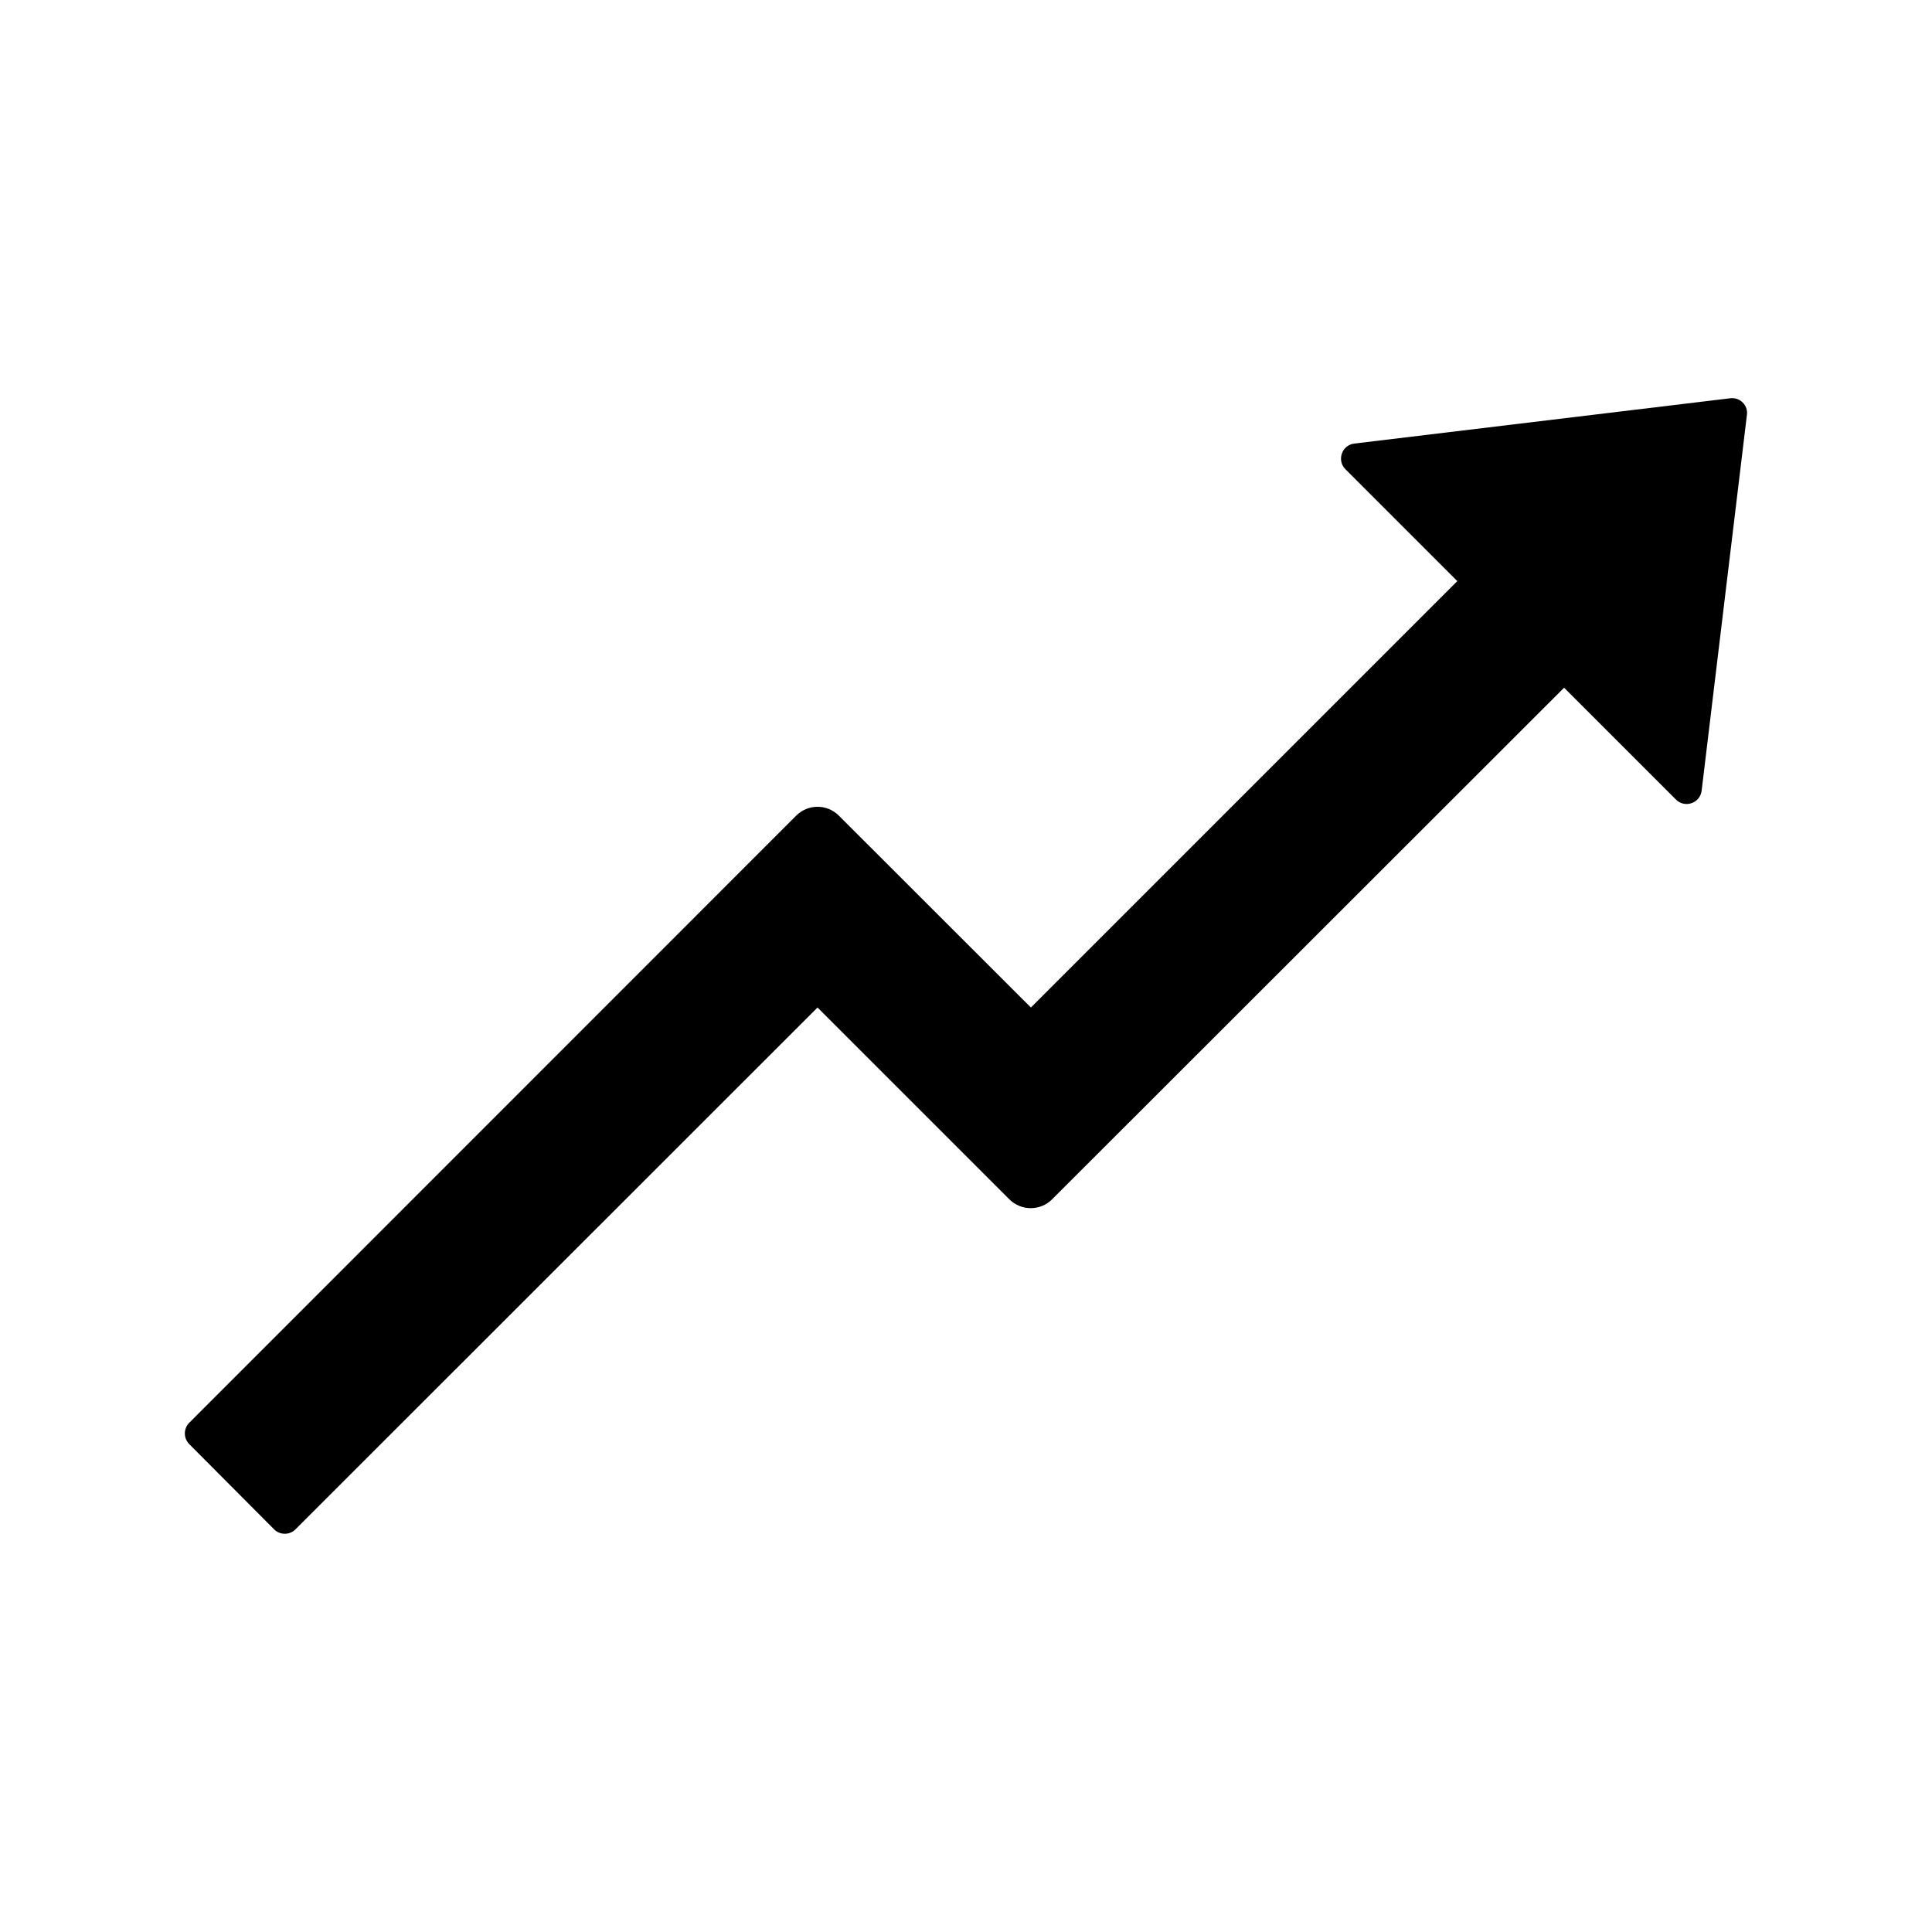
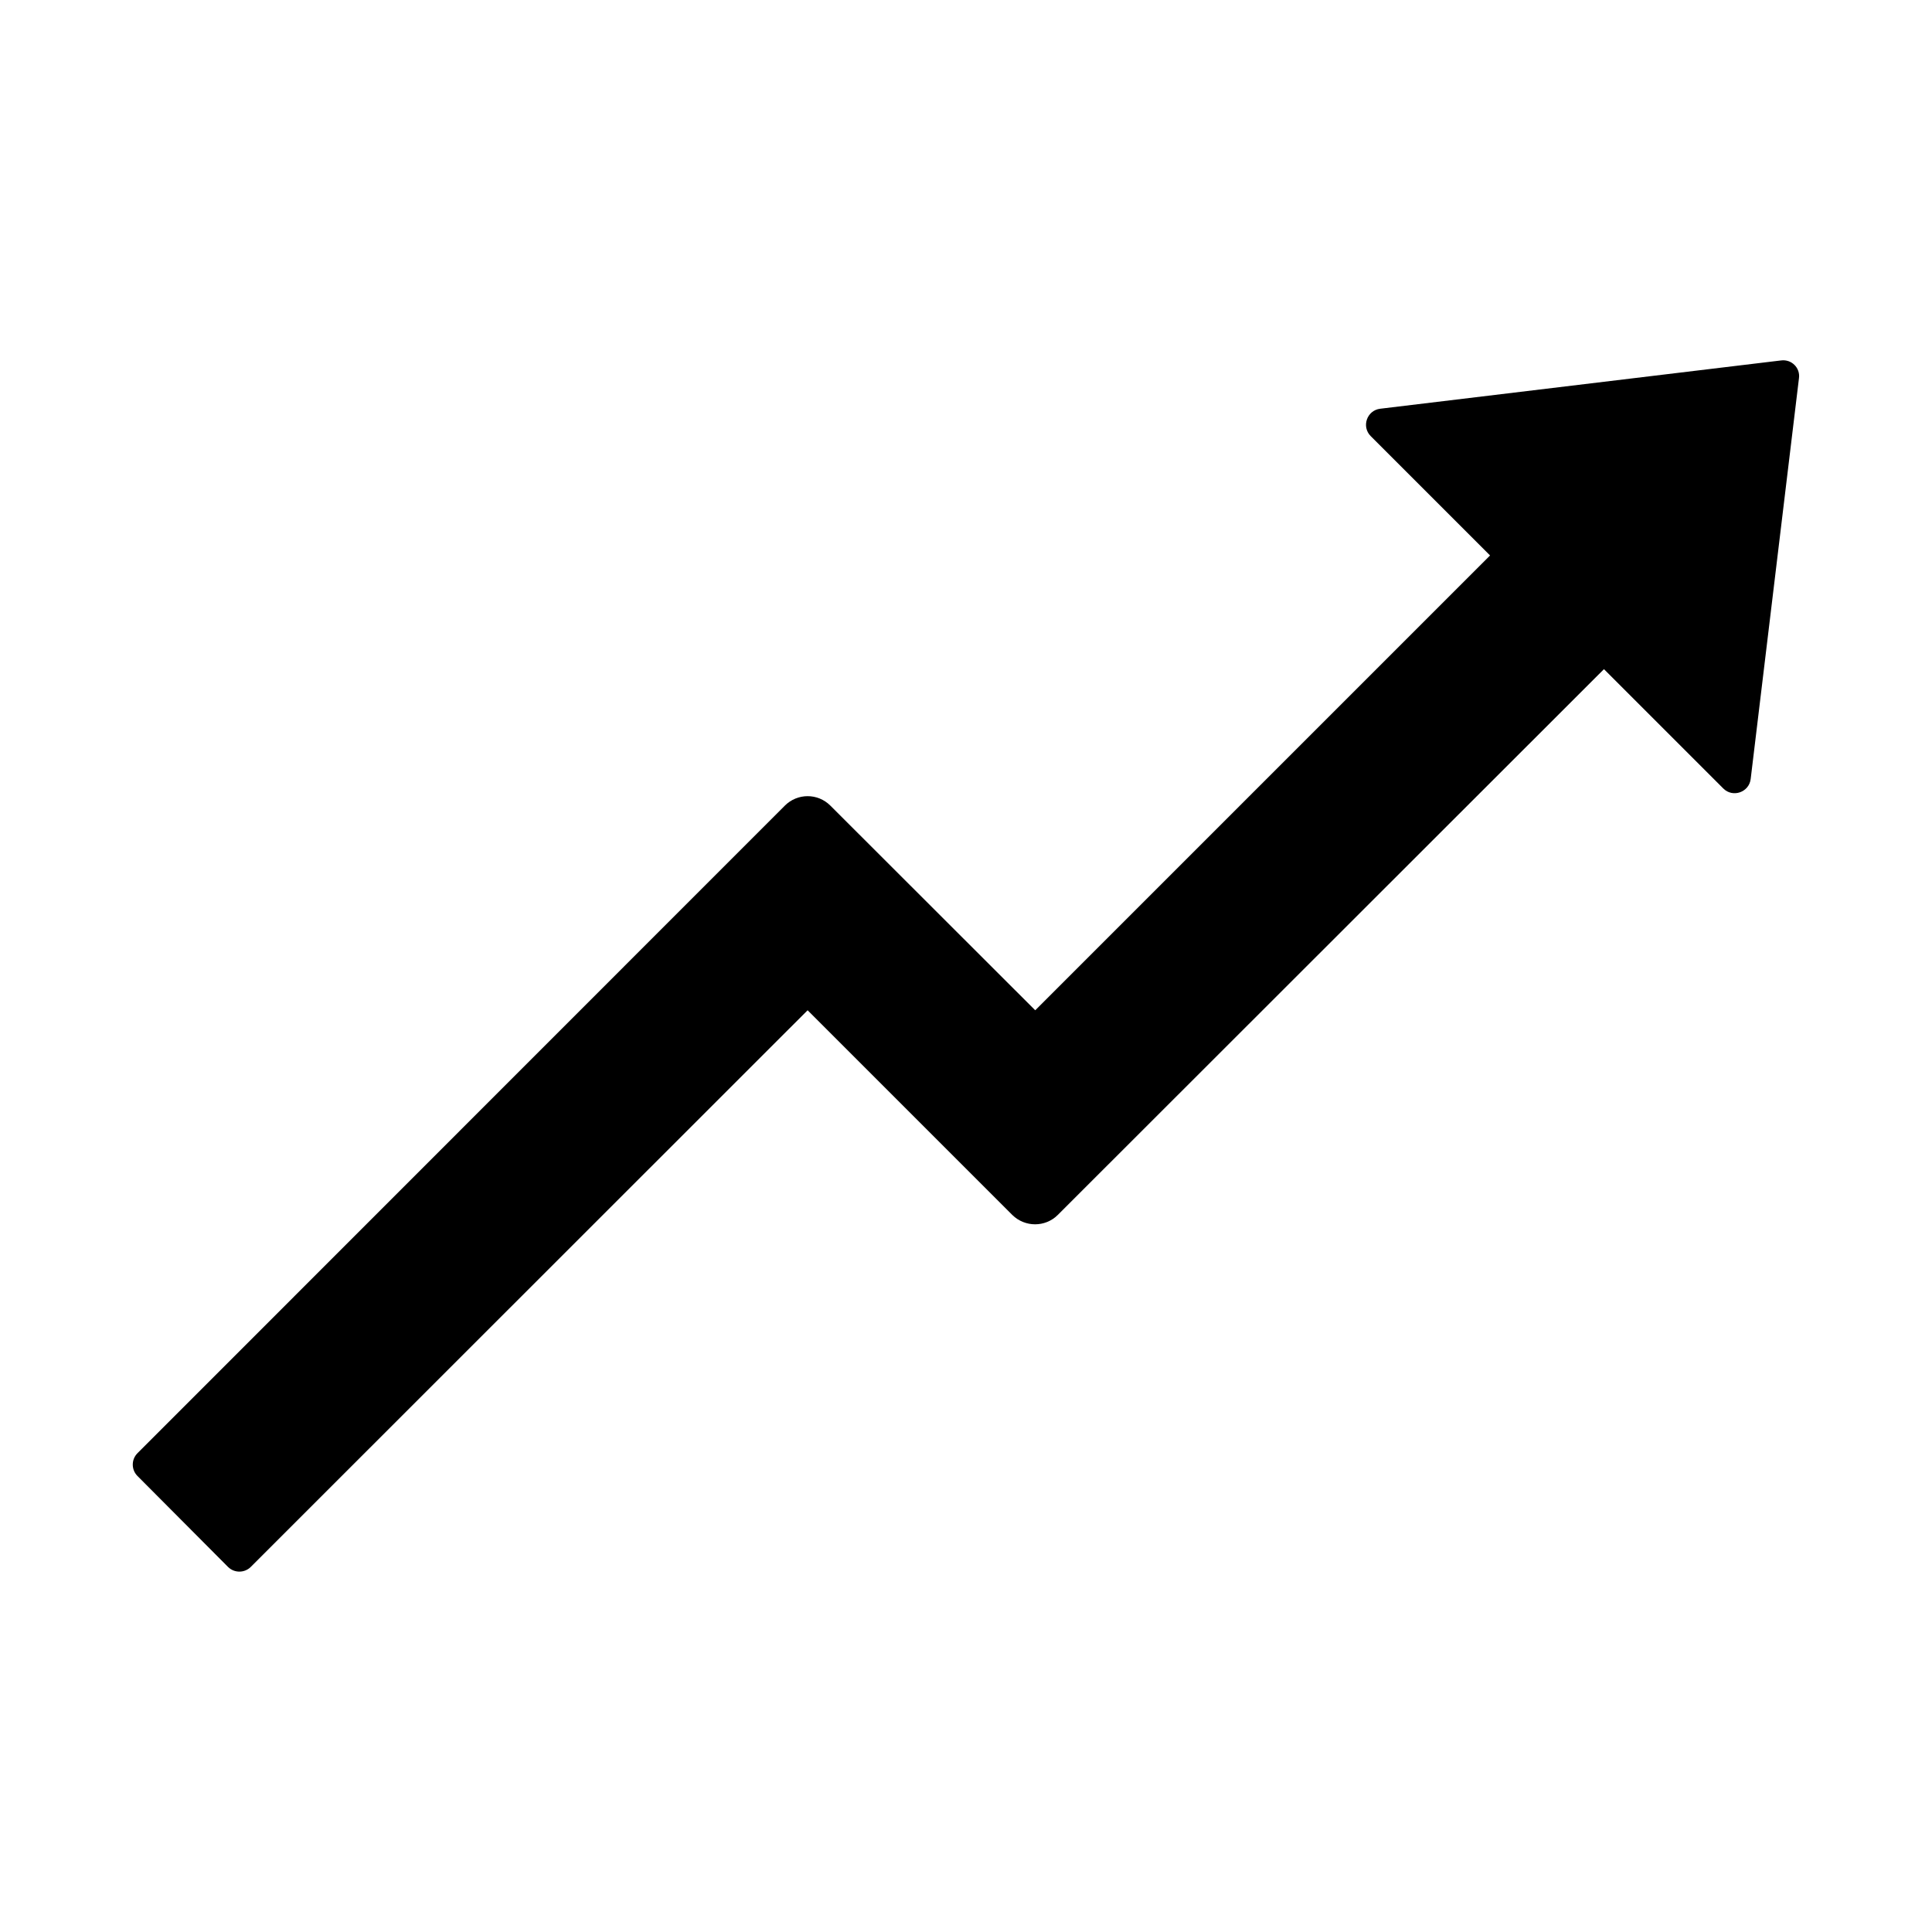
- <svg xmlns="http://www.w3.org/2000/svg" class="icon" viewBox="0 0 1024 1024" width="96" height="96">
-   <path d="M917 211.1l-199.2 24c-6.6.8-9.4 8.9-4.7 13.6l59.3 59.3-226 226-101.8-101.7c-6.3-6.3-16.4-6.2-22.6 0L100.3 754.1c-3.1 3.1-3.1 8.2 0 11.3l45 45.2c3.1 3.1 8.2 3.1 11.3 0L433.3 534 535 635.7c6.3 6.2 16.4 6.2 22.6 0L829 364.5l59.3 59.3c4.7 4.7 12.8 1.9 13.6-4.7l24-199.2c.7-5.1-3.7-9.5-8.9-8.8z" />
+ <svg xmlns="http://www.w3.org/2000/svg" class="icon" width="200px" height="200.00px" viewBox="0 0 1024 1024" version="1.1">
+   <path d="M944 191.04l-212.48 25.6c-7.04 0.853-10.027 9.493-5.013 14.507l63.253 63.253-241.067 241.067-108.587-108.48c-6.72-6.72-17.493-6.613-24.107 0L72.853 770.24c-3.307 3.307-3.307 8.747 0 12.053l48 48.213c3.307 3.307 8.747 3.307 12.053 0L428.053 535.467 536.533 643.947c6.72 6.613 17.493 6.613 24.107 0L850.133 354.667l63.253 63.253c5.013 5.013 13.653 2.027 14.507-5.013l25.6-212.48c0.747-5.44-3.947-10.133-9.493-9.387z" />
</svg>
